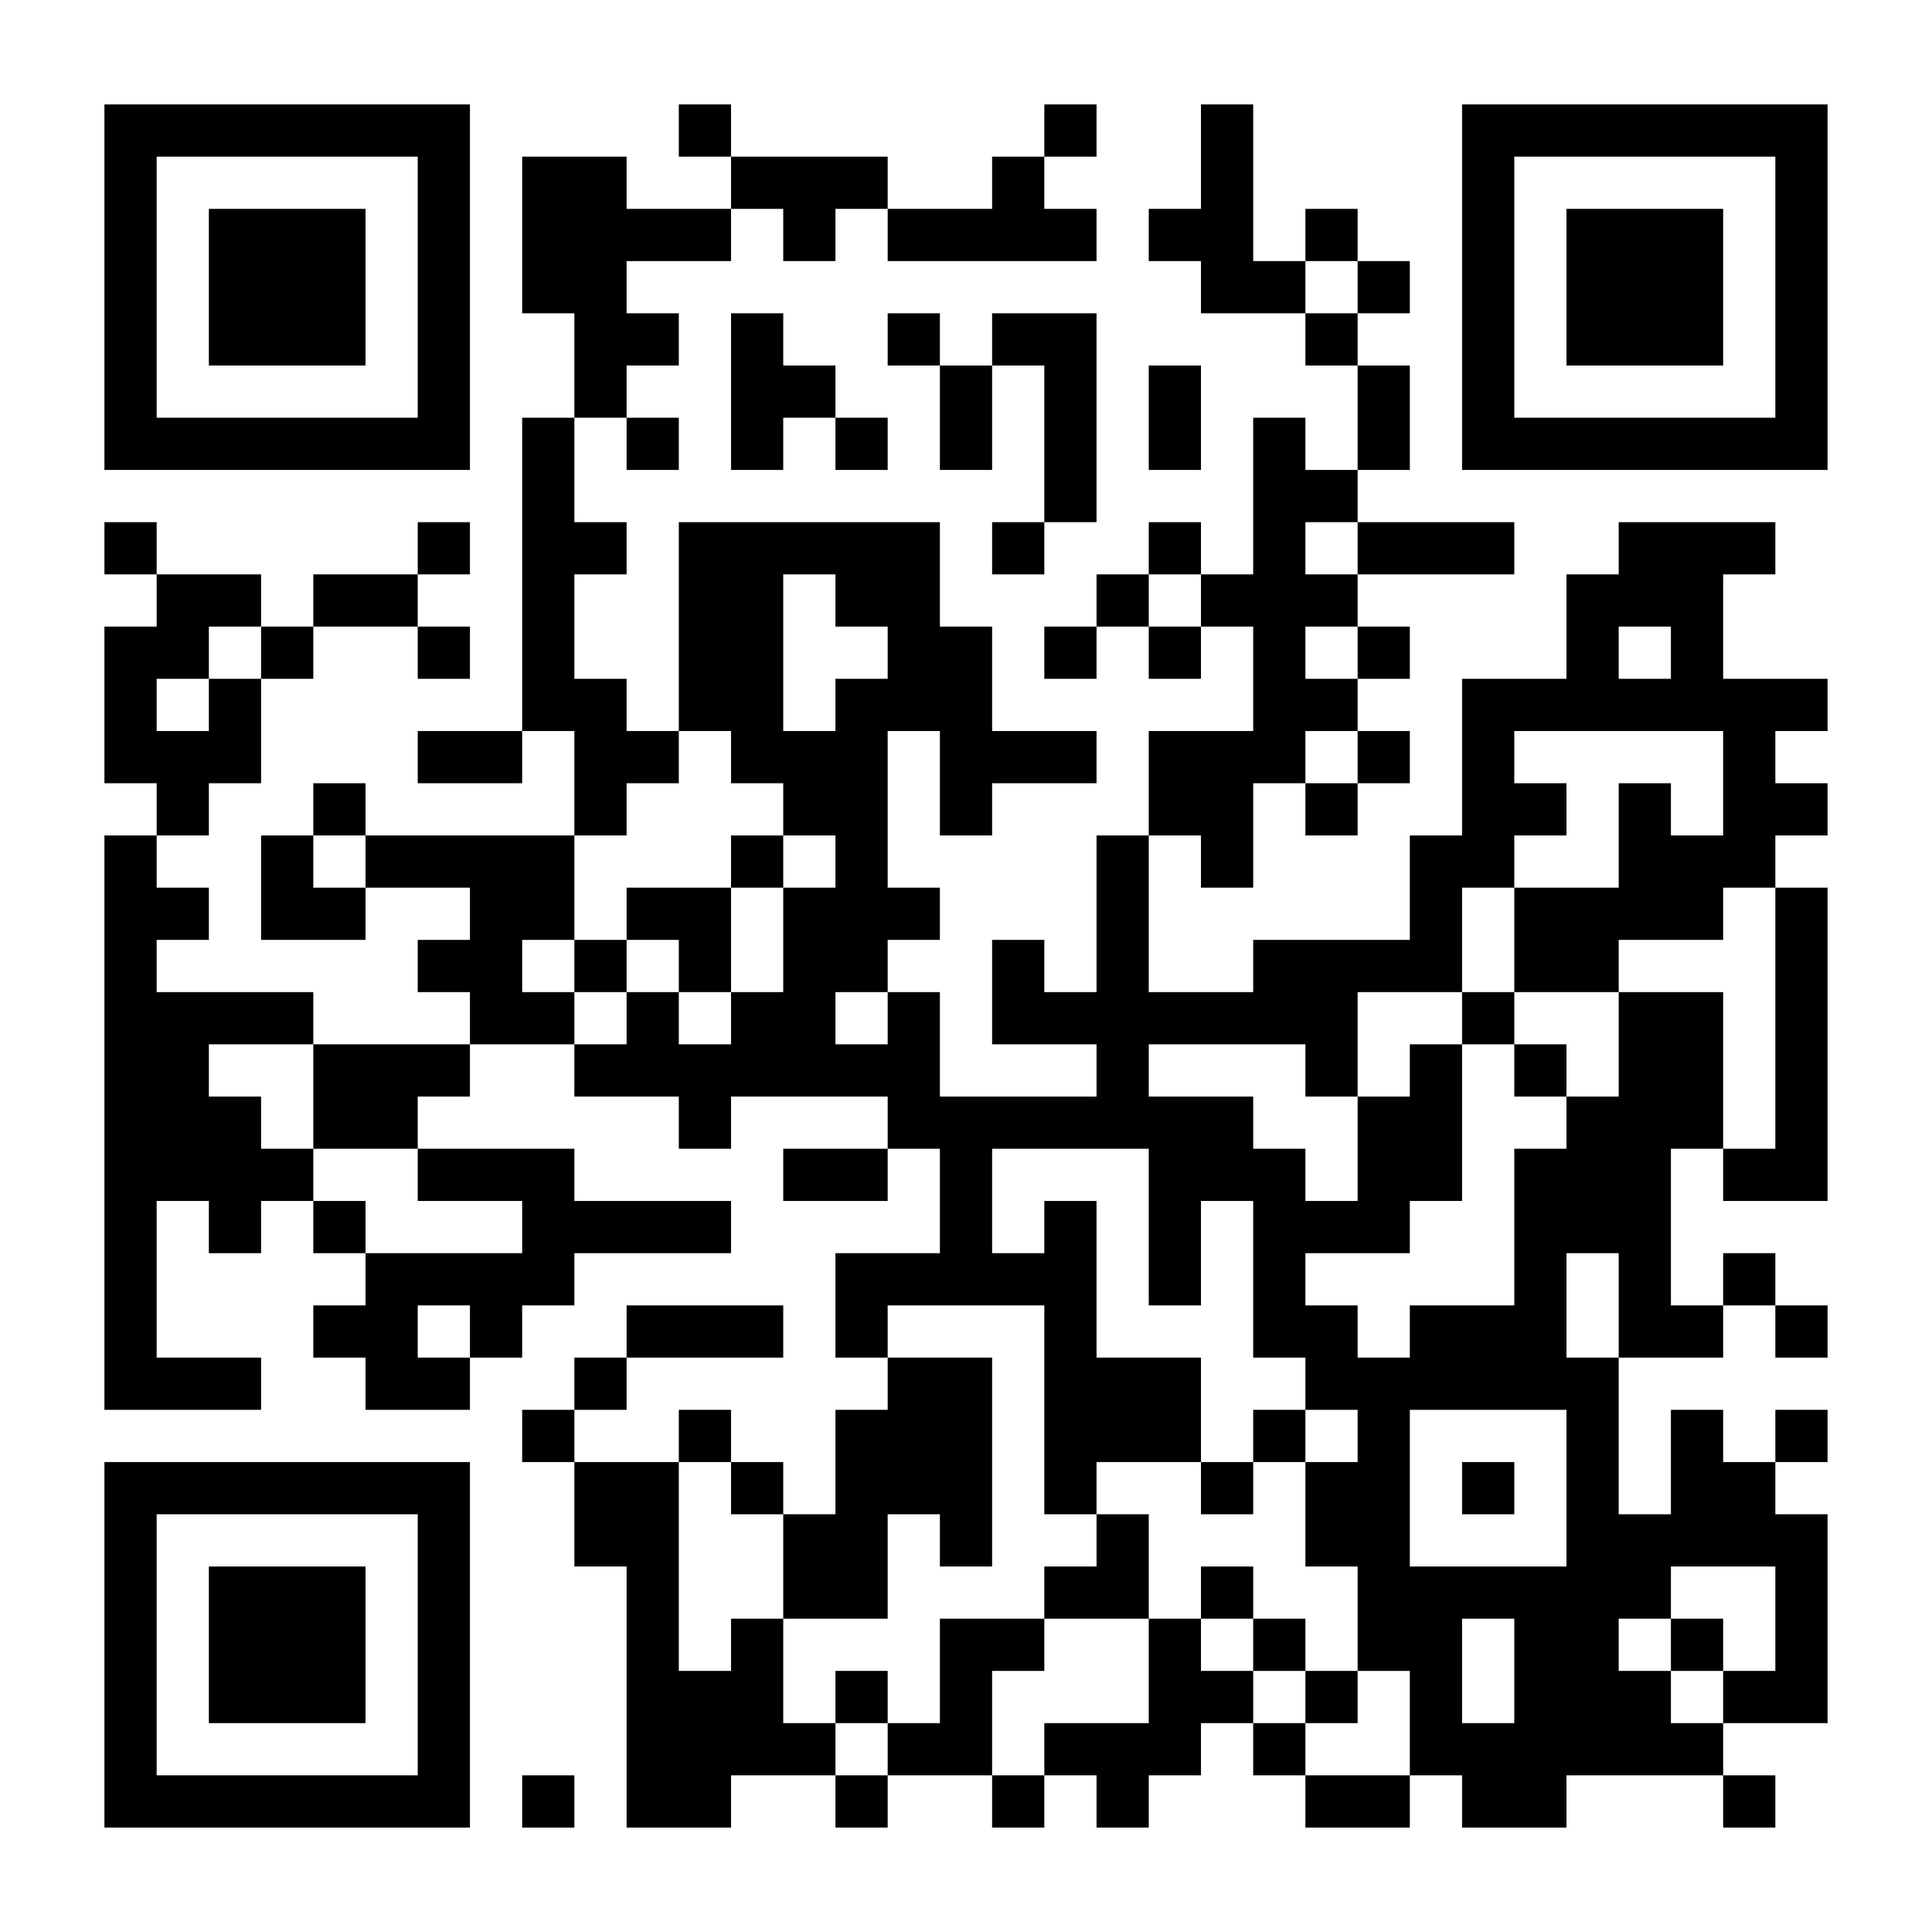
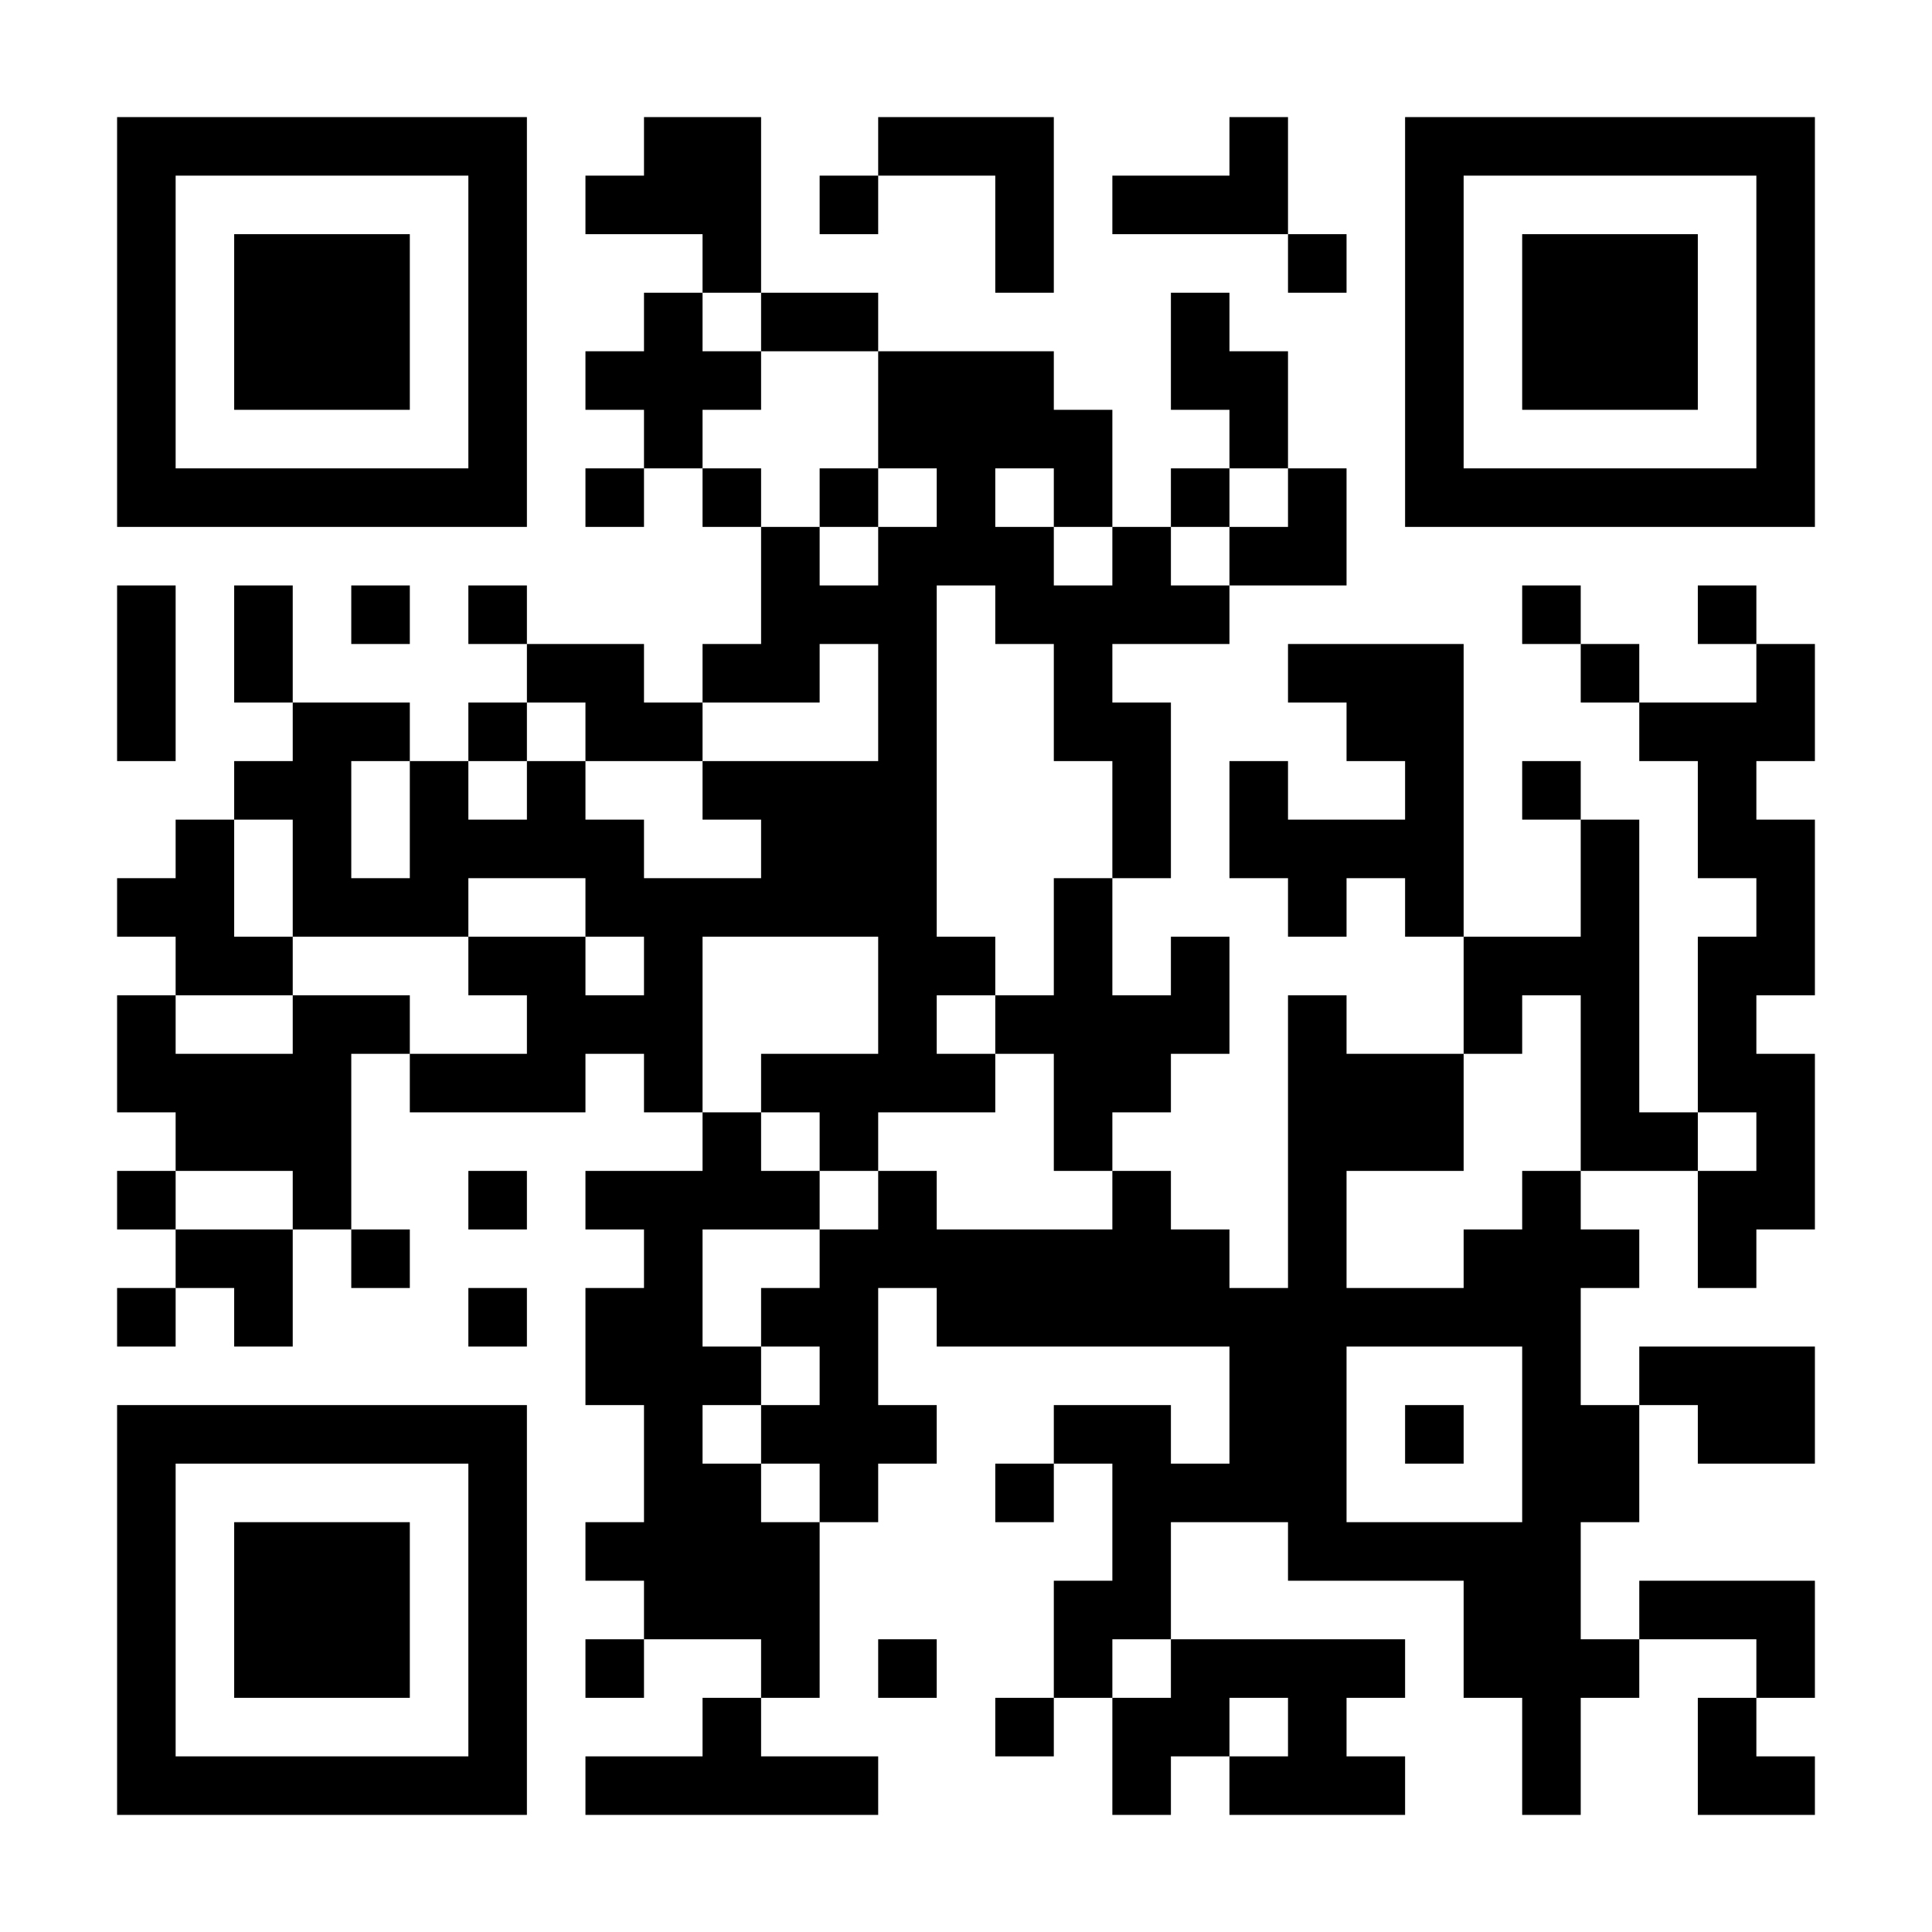
- <svg xmlns="http://www.w3.org/2000/svg" width="370" height="370" version="1.1" viewBox="0 0 37 37">
-   <rect width="37" height="37" fill="#ffffff" />
-   <path d="M2,2H3V3H2zM3,2H4V3H3zM4,2H5V3H4zM5,2H6V3H5zM6,2H7V3H6zM7,2H8V3H7zM8,2H9V3H8zM13,2H14V3H13zM20,2H21V3H20zM23,2H24V3H23zM28,2H29V3H28zM29,2H30V3H29zM30,2H31V3H30zM31,2H32V3H31zM32,2H33V3H32zM33,2H34V3H33zM34,2H35V3H34zM2,3H3V4H2zM8,3H9V4H8zM10,3H11V4H10zM11,3H12V4H11zM14,3H15V4H14zM15,3H16V4H15zM16,3H17V4H16zM19,3H20V4H19zM23,3H24V4H23zM28,3H29V4H28zM34,3H35V4H34zM2,4H3V5H2zM4,4H5V5H4zM5,4H6V5H5zM6,4H7V5H6zM8,4H9V5H8zM10,4H11V5H10zM11,4H12V5H11zM12,4H13V5H12zM13,4H14V5H13zM15,4H16V5H15zM17,4H18V5H17zM18,4H19V5H18zM19,4H20V5H19zM20,4H21V5H20zM22,4H23V5H22zM23,4H24V5H23zM25,4H26V5H25zM28,4H29V5H28zM30,4H31V5H30zM31,4H32V5H31zM32,4H33V5H32zM34,4H35V5H34zM2,5H3V6H2zM4,5H5V6H4zM5,5H6V6H5zM6,5H7V6H6zM8,5H9V6H8zM10,5H11V6H10zM11,5H12V6H11zM23,5H24V6H23zM24,5H25V6H24zM26,5H27V6H26zM28,5H29V6H28zM30,5H31V6H30zM31,5H32V6H31zM32,5H33V6H32zM34,5H35V6H34zM2,6H3V7H2zM4,6H5V7H4zM5,6H6V7H5zM6,6H7V7H6zM8,6H9V7H8zM11,6H12V7H11zM12,6H13V7H12zM14,6H15V7H14zM17,6H18V7H17zM19,6H20V7H19zM20,6H21V7H20zM25,6H26V7H25zM28,6H29V7H28zM30,6H31V7H30zM31,6H32V7H31zM32,6H33V7H32zM34,6H35V7H34zM2,7H3V8H2zM8,7H9V8H8zM11,7H12V8H11zM14,7H15V8H14zM15,7H16V8H15zM18,7H19V8H18zM20,7H21V8H20zM22,7H23V8H22zM26,7H27V8H26zM28,7H29V8H28zM34,7H35V8H34zM2,8H3V9H2zM3,8H4V9H3zM4,8H5V9H4zM5,8H6V9H5zM6,8H7V9H6zM7,8H8V9H7zM8,8H9V9H8zM10,8H11V9H10zM12,8H13V9H12zM14,8H15V9H14zM16,8H17V9H16zM18,8H19V9H18zM20,8H21V9H20zM22,8H23V9H22zM24,8H25V9H24zM26,8H27V9H26zM28,8H29V9H28zM29,8H30V9H29zM30,8H31V9H30zM31,8H32V9H31zM32,8H33V9H32zM33,8H34V9H33zM34,8H35V9H34zM10,9H11V10H10zM20,9H21V10H20zM24,9H25V10H24zM25,9H26V10H25zM2,10H3V11H2zM8,10H9V11H8zM10,10H11V11H10zM11,10H12V11H11zM13,10H14V11H13zM14,10H15V11H14zM15,10H16V11H15zM16,10H17V11H16zM17,10H18V11H17zM19,10H20V11H19zM22,10H23V11H22zM24,10H25V11H24zM26,10H27V11H26zM27,10H28V11H27zM28,10H29V11H28zM31,10H32V11H31zM32,10H33V11H32zM33,10H34V11H33zM3,11H4V12H3zM4,11H5V12H4zM6,11H7V12H6zM7,11H8V12H7zM10,11H11V12H10zM13,11H14V12H13zM14,11H15V12H14zM16,11H17V12H16zM17,11H18V12H17zM21,11H22V12H21zM23,11H24V12H23zM24,11H25V12H24zM25,11H26V12H25zM30,11H31V12H30zM31,11H32V12H31zM32,11H33V12H32zM2,12H3V13H2zM3,12H4V13H3zM5,12H6V13H5zM8,12H9V13H8zM10,12H11V13H10zM13,12H14V13H13zM14,12H15V13H14zM17,12H18V13H17zM18,12H19V13H18zM20,12H21V13H20zM22,12H23V13H22zM24,12H25V13H24zM26,12H27V13H26zM30,12H31V13H30zM32,12H33V13H32zM2,13H3V14H2zM4,13H5V14H4zM10,13H11V14H10zM11,13H12V14H11zM13,13H14V14H13zM14,13H15V14H14zM16,13H17V14H16zM17,13H18V14H17zM18,13H19V14H18zM24,13H25V14H24zM25,13H26V14H25zM28,13H29V14H28zM29,13H30V14H29zM30,13H31V14H30zM31,13H32V14H31zM32,13H33V14H32zM33,13H34V14H33zM34,13H35V14H34zM2,14H3V15H2zM3,14H4V15H3zM4,14H5V15H4zM8,14H9V15H8zM9,14H10V15H9zM11,14H12V15H11zM12,14H13V15H12zM14,14H15V15H14zM15,14H16V15H15zM16,14H17V15H16zM18,14H19V15H18zM19,14H20V15H19zM20,14H21V15H20zM22,14H23V15H22zM23,14H24V15H23zM24,14H25V15H24zM26,14H27V15H26zM28,14H29V15H28zM33,14H34V15H33zM3,15H4V16H3zM6,15H7V16H6zM11,15H12V16H11zM15,15H16V16H15zM16,15H17V16H16zM18,15H19V16H18zM22,15H23V16H22zM23,15H24V16H23zM25,15H26V16H25zM28,15H29V16H28zM29,15H30V16H29zM31,15H32V16H31zM33,15H34V16H33zM34,15H35V16H34zM2,16H3V17H2zM5,16H6V17H5zM7,16H8V17H7zM8,16H9V17H8zM9,16H10V17H9zM10,16H11V17H10zM14,16H15V17H14zM16,16H17V17H16zM21,16H22V17H21zM23,16H24V17H23zM27,16H28V17H27zM28,16H29V17H28zM31,16H32V17H31zM32,16H33V17H32zM33,16H34V17H33zM2,17H3V18H2zM3,17H4V18H3zM5,17H6V18H5zM6,17H7V18H6zM9,17H10V18H9zM10,17H11V18H10zM12,17H13V18H12zM13,17H14V18H13zM15,17H16V18H15zM16,17H17V18H16zM17,17H18V18H17zM21,17H22V18H21zM27,17H28V18H27zM29,17H30V18H29zM30,17H31V18H30zM31,17H32V18H31zM32,17H33V18H32zM34,17H35V18H34zM2,18H3V19H2zM8,18H9V19H8zM9,18H10V19H9zM11,18H12V19H11zM13,18H14V19H13zM15,18H16V19H15zM16,18H17V19H16zM19,18H20V19H19zM21,18H22V19H21zM24,18H25V19H24zM25,18H26V19H25zM26,18H27V19H26zM27,18H28V19H27zM29,18H30V19H29zM30,18H31V19H30zM34,18H35V19H34zM2,19H3V20H2zM3,19H4V20H3zM4,19H5V20H4zM5,19H6V20H5zM9,19H10V20H9zM10,19H11V20H10zM12,19H13V20H12zM14,19H15V20H14zM15,19H16V20H15zM17,19H18V20H17zM19,19H20V20H19zM20,19H21V20H20zM21,19H22V20H21zM22,19H23V20H22zM23,19H24V20H23zM24,19H25V20H24zM25,19H26V20H25zM28,19H29V20H28zM31,19H32V20H31zM32,19H33V20H32zM34,19H35V20H34zM2,20H3V21H2zM3,20H4V21H3zM6,20H7V21H6zM7,20H8V21H7zM8,20H9V21H8zM11,20H12V21H11zM12,20H13V21H12zM13,20H14V21H13zM14,20H15V21H14zM15,20H16V21H15zM16,20H17V21H16zM17,20H18V21H17zM21,20H22V21H21zM25,20H26V21H25zM27,20H28V21H27zM29,20H30V21H29zM31,20H32V21H31zM32,20H33V21H32zM34,20H35V21H34zM2,21H3V22H2zM3,21H4V22H3zM4,21H5V22H4zM6,21H7V22H6zM7,21H8V22H7zM13,21H14V22H13zM17,21H18V22H17zM18,21H19V22H18zM19,21H20V22H19zM20,21H21V22H20zM21,21H22V22H21zM22,21H23V22H22zM23,21H24V22H23zM26,21H27V22H26zM27,21H28V22H27zM30,21H31V22H30zM31,21H32V22H31zM32,21H33V22H32zM34,21H35V22H34zM2,22H3V23H2zM3,22H4V23H3zM4,22H5V23H4zM5,22H6V23H5zM8,22H9V23H8zM9,22H10V23H9zM10,22H11V23H10zM15,22H16V23H15zM16,22H17V23H16zM18,22H19V23H18zM22,22H23V23H22zM23,22H24V23H23zM24,22H25V23H24zM26,22H27V23H26zM27,22H28V23H27zM29,22H30V23H29zM30,22H31V23H30zM31,22H32V23H31zM33,22H34V23H33zM34,22H35V23H34zM2,23H3V24H2zM4,23H5V24H4zM6,23H7V24H6zM10,23H11V24H10zM11,23H12V24H11zM12,23H13V24H12zM13,23H14V24H13zM18,23H19V24H18zM20,23H21V24H20zM22,23H23V24H22zM24,23H25V24H24zM25,23H26V24H25zM26,23H27V24H26zM29,23H30V24H29zM30,23H31V24H30zM31,23H32V24H31zM2,24H3V25H2zM7,24H8V25H7zM8,24H9V25H8zM9,24H10V25H9zM10,24H11V25H10zM16,24H17V25H16zM17,24H18V25H17zM18,24H19V25H18zM19,24H20V25H19zM20,24H21V25H20zM22,24H23V25H22zM24,24H25V25H24zM29,24H30V25H29zM31,24H32V25H31zM33,24H34V25H33zM2,25H3V26H2zM6,25H7V26H6zM7,25H8V26H7zM9,25H10V26H9zM12,25H13V26H12zM13,25H14V26H13zM14,25H15V26H14zM16,25H17V26H16zM20,25H21V26H20zM24,25H25V26H24zM25,25H26V26H25zM27,25H28V26H27zM28,25H29V26H28zM29,25H30V26H29zM31,25H32V26H31zM32,25H33V26H32zM34,25H35V26H34zM2,26H3V27H2zM3,26H4V27H3zM4,26H5V27H4zM7,26H8V27H7zM8,26H9V27H8zM11,26H12V27H11zM17,26H18V27H17zM18,26H19V27H18zM20,26H21V27H20zM21,26H22V27H21zM22,26H23V27H22zM25,26H26V27H25zM26,26H27V27H26zM27,26H28V27H27zM28,26H29V27H28zM29,26H30V27H29zM30,26H31V27H30zM10,27H11V28H10zM13,27H14V28H13zM16,27H17V28H16zM17,27H18V28H17zM18,27H19V28H18zM20,27H21V28H20zM21,27H22V28H21zM22,27H23V28H22zM24,27H25V28H24zM26,27H27V28H26zM30,27H31V28H30zM32,27H33V28H32zM34,27H35V28H34zM2,28H3V29H2zM3,28H4V29H3zM4,28H5V29H4zM5,28H6V29H5zM6,28H7V29H6zM7,28H8V29H7zM8,28H9V29H8zM11,28H12V29H11zM12,28H13V29H12zM14,28H15V29H14zM16,28H17V29H16zM17,28H18V29H17zM18,28H19V29H18zM20,28H21V29H20zM23,28H24V29H23zM25,28H26V29H25zM26,28H27V29H26zM28,28H29V29H28zM30,28H31V29H30zM32,28H33V29H32zM33,28H34V29H33zM2,29H3V30H2zM8,29H9V30H8zM11,29H12V30H11zM12,29H13V30H12zM15,29H16V30H15zM16,29H17V30H16zM18,29H19V30H18zM21,29H22V30H21zM25,29H26V30H25zM26,29H27V30H26zM30,29H31V30H30zM31,29H32V30H31zM32,29H33V30H32zM33,29H34V30H33zM34,29H35V30H34zM2,30H3V31H2zM4,30H5V31H4zM5,30H6V31H5zM6,30H7V31H6zM8,30H9V31H8zM12,30H13V31H12zM15,30H16V31H15zM16,30H17V31H16zM20,30H21V31H20zM21,30H22V31H21zM23,30H24V31H23zM26,30H27V31H26zM27,30H28V31H27zM28,30H29V31H28zM29,30H30V31H29zM30,30H31V31H30zM31,30H32V31H31zM34,30H35V31H34zM2,31H3V32H2zM4,31H5V32H4zM5,31H6V32H5zM6,31H7V32H6zM8,31H9V32H8zM12,31H13V32H12zM14,31H15V32H14zM18,31H19V32H18zM19,31H20V32H19zM22,31H23V32H22zM24,31H25V32H24zM26,31H27V32H26zM27,31H28V32H27zM29,31H30V32H29zM30,31H31V32H30zM32,31H33V32H32zM34,31H35V32H34zM2,32H3V33H2zM4,32H5V33H4zM5,32H6V33H5zM6,32H7V33H6zM8,32H9V33H8zM12,32H13V33H12zM13,32H14V33H13zM14,32H15V33H14zM16,32H17V33H16zM18,32H19V33H18zM22,32H23V33H22zM23,32H24V33H23zM25,32H26V33H25zM27,32H28V33H27zM29,32H30V33H29zM30,32H31V33H30zM31,32H32V33H31zM33,32H34V33H33zM34,32H35V33H34zM2,33H3V34H2zM8,33H9V34H8zM12,33H13V34H12zM13,33H14V34H13zM14,33H15V34H14zM15,33H16V34H15zM17,33H18V34H17zM18,33H19V34H18zM20,33H21V34H20zM21,33H22V34H21zM22,33H23V34H22zM24,33H25V34H24zM27,33H28V34H27zM28,33H29V34H28zM29,33H30V34H29zM30,33H31V34H30zM31,33H32V34H31zM32,33H33V34H32zM2,34H3V35H2zM3,34H4V35H3zM4,34H5V35H4zM5,34H6V35H5zM6,34H7V35H6zM7,34H8V35H7zM8,34H9V35H8zM10,34H11V35H10zM12,34H13V35H12zM13,34H14V35H13zM16,34H17V35H16zM19,34H20V35H19zM21,34H22V35H21zM25,34H26V35H25zM26,34H27V35H26zM28,34H29V35H28zM29,34H30V35H29zM33,34H34V35H33z" id="qr-path" fill="#000000" fill-opacity="1" fill-rule="nonzero" stroke="none" />
+ <svg xmlns="http://www.w3.org/2000/svg" width="330" height="330" version="1.1" viewBox="0 0 33 33">
+   <rect width="33" height="33" fill="#ffffff" />
+   <path d="M2,2H3V3H2zM3,2H4V3H3zM4,2H5V3H4zM5,2H6V3H5zM6,2H7V3H6zM7,2H8V3H7zM8,2H9V3H8zM11,2H12V3H11zM12,2H13V3H12zM15,2H16V3H15zM16,2H17V3H16zM17,2H18V3H17zM21,2H22V3H21zM24,2H25V3H24zM25,2H26V3H25zM26,2H27V3H26zM27,2H28V3H27zM28,2H29V3H28zM29,2H30V3H29zM30,2H31V3H30zM2,3H3V4H2zM8,3H9V4H8zM10,3H11V4H10zM11,3H12V4H11zM12,3H13V4H12zM14,3H15V4H14zM17,3H18V4H17zM19,3H20V4H19zM20,3H21V4H20zM21,3H22V4H21zM24,3H25V4H24zM30,3H31V4H30zM2,4H3V5H2zM4,4H5V5H4zM5,4H6V5H5zM6,4H7V5H6zM8,4H9V5H8zM12,4H13V5H12zM17,4H18V5H17zM22,4H23V5H22zM24,4H25V5H24zM26,4H27V5H26zM27,4H28V5H27zM28,4H29V5H28zM30,4H31V5H30zM2,5H3V6H2zM4,5H5V6H4zM5,5H6V6H5zM6,5H7V6H6zM8,5H9V6H8zM11,5H12V6H11zM13,5H14V6H13zM14,5H15V6H14zM20,5H21V6H20zM24,5H25V6H24zM26,5H27V6H26zM27,5H28V6H27zM28,5H29V6H28zM30,5H31V6H30zM2,6H3V7H2zM4,6H5V7H4zM5,6H6V7H5zM6,6H7V7H6zM8,6H9V7H8zM10,6H11V7H10zM11,6H12V7H11zM12,6H13V7H12zM15,6H16V7H15zM16,6H17V7H16zM17,6H18V7H17zM20,6H21V7H20zM21,6H22V7H21zM24,6H25V7H24zM26,6H27V7H26zM27,6H28V7H27zM28,6H29V7H28zM30,6H31V7H30zM2,7H3V8H2zM8,7H9V8H8zM11,7H12V8H11zM15,7H16V8H15zM16,7H17V8H16zM17,7H18V8H17zM18,7H19V8H18zM21,7H22V8H21zM24,7H25V8H24zM30,7H31V8H30zM2,8H3V9H2zM3,8H4V9H3zM4,8H5V9H4zM5,8H6V9H5zM6,8H7V9H6zM7,8H8V9H7zM8,8H9V9H8zM10,8H11V9H10zM12,8H13V9H12zM14,8H15V9H14zM16,8H17V9H16zM18,8H19V9H18zM20,8H21V9H20zM22,8H23V9H22zM24,8H25V9H24zM25,8H26V9H25zM26,8H27V9H26zM27,8H28V9H27zM28,8H29V9H28zM29,8H30V9H29zM30,8H31V9H30zM13,9H14V10H13zM15,9H16V10H15zM16,9H17V10H16zM17,9H18V10H17zM19,9H20V10H19zM21,9H22V10H21zM22,9H23V10H22zM2,10H3V11H2zM4,10H5V11H4zM6,10H7V11H6zM8,10H9V11H8zM13,10H14V11H13zM14,10H15V11H14zM15,10H16V11H15zM17,10H18V11H17zM18,10H19V11H18zM19,10H20V11H19zM20,10H21V11H20zM26,10H27V11H26zM29,10H30V11H29zM2,11H3V12H2zM4,11H5V12H4zM9,11H10V12H9zM10,11H11V12H10zM12,11H13V12H12zM13,11H14V12H13zM15,11H16V12H15zM18,11H19V12H18zM22,11H23V12H22zM23,11H24V12H23zM24,11H25V12H24zM27,11H28V12H27zM30,11H31V12H30zM2,12H3V13H2zM5,12H6V13H5zM6,12H7V13H6zM8,12H9V13H8zM10,12H11V13H10zM11,12H12V13H11zM15,12H16V13H15zM18,12H19V13H18zM19,12H20V13H19zM23,12H24V13H23zM24,12H25V13H24zM28,12H29V13H28zM29,12H30V13H29zM30,12H31V13H30zM4,13H5V14H4zM5,13H6V14H5zM7,13H8V14H7zM9,13H10V14H9zM12,13H13V14H12zM13,13H14V14H13zM14,13H15V14H14zM15,13H16V14H15zM19,13H20V14H19zM21,13H22V14H21zM24,13H25V14H24zM26,13H27V14H26zM29,13H30V14H29zM3,14H4V15H3zM5,14H6V15H5zM7,14H8V15H7zM8,14H9V15H8zM9,14H10V15H9zM10,14H11V15H10zM13,14H14V15H13zM14,14H15V15H14zM15,14H16V15H15zM19,14H20V15H19zM21,14H22V15H21zM22,14H23V15H22zM23,14H24V15H23zM24,14H25V15H24zM27,14H28V15H27zM29,14H30V15H29zM30,14H31V15H30zM2,15H3V16H2zM3,15H4V16H3zM5,15H6V16H5zM6,15H7V16H6zM7,15H8V16H7zM10,15H11V16H10zM11,15H12V16H11zM12,15H13V16H12zM13,15H14V16H13zM14,15H15V16H14zM15,15H16V16H15zM18,15H19V16H18zM22,15H23V16H22zM24,15H25V16H24zM27,15H28V16H27zM30,15H31V16H30zM3,16H4V17H3zM4,16H5V17H4zM8,16H9V17H8zM9,16H10V17H9zM11,16H12V17H11zM15,16H16V17H15zM16,16H17V17H16zM18,16H19V17H18zM20,16H21V17H20zM25,16H26V17H25zM26,16H27V17H26zM27,16H28V17H27zM29,16H30V17H29zM30,16H31V17H30zM2,17H3V18H2zM5,17H6V18H5zM6,17H7V18H6zM9,17H10V18H9zM10,17H11V18H10zM11,17H12V18H11zM15,17H16V18H15zM17,17H18V18H17zM18,17H19V18H18zM19,17H20V18H19zM20,17H21V18H20zM22,17H23V18H22zM25,17H26V18H25zM27,17H28V18H27zM29,17H30V18H29zM2,18H3V19H2zM3,18H4V19H3zM4,18H5V19H4zM5,18H6V19H5zM7,18H8V19H7zM8,18H9V19H8zM9,18H10V19H9zM11,18H12V19H11zM13,18H14V19H13zM14,18H15V19H14zM15,18H16V19H15zM16,18H17V19H16zM18,18H19V19H18zM19,18H20V19H19zM22,18H23V19H22zM23,18H24V19H23zM24,18H25V19H24zM27,18H28V19H27zM29,18H30V19H29zM30,18H31V19H30zM3,19H4V20H3zM4,19H5V20H4zM5,19H6V20H5zM12,19H13V20H12zM14,19H15V20H14zM18,19H19V20H18zM22,19H23V20H22zM23,19H24V20H23zM24,19H25V20H24zM27,19H28V20H27zM28,19H29V20H28zM30,19H31V20H30zM2,20H3V21H2zM5,20H6V21H5zM8,20H9V21H8zM10,20H11V21H10zM11,20H12V21H11zM12,20H13V21H12zM13,20H14V21H13zM15,20H16V21H15zM19,20H20V21H19zM22,20H23V21H22zM26,20H27V21H26zM29,20H30V21H29zM30,20H31V21H30zM3,21H4V22H3zM4,21H5V22H4zM6,21H7V22H6zM11,21H12V22H11zM14,21H15V22H14zM15,21H16V22H15zM16,21H17V22H16zM17,21H18V22H17zM18,21H19V22H18zM19,21H20V22H19zM20,21H21V22H20zM22,21H23V22H22zM25,21H26V22H25zM26,21H27V22H26zM27,21H28V22H27zM29,21H30V22H29zM2,22H3V23H2zM4,22H5V23H4zM8,22H9V23H8zM10,22H11V23H10zM11,22H12V23H11zM13,22H14V23H13zM14,22H15V23H14zM16,22H17V23H16zM17,22H18V23H17zM18,22H19V23H18zM19,22H20V23H19zM20,22H21V23H20zM21,22H22V23H21zM22,22H23V23H22zM23,22H24V23H23zM24,22H25V23H24zM25,22H26V23H25zM26,22H27V23H26zM10,23H11V24H10zM11,23H12V24H11zM12,23H13V24H12zM14,23H15V24H14zM21,23H22V24H21zM22,23H23V24H22zM26,23H27V24H26zM28,23H29V24H28zM29,23H30V24H29zM30,23H31V24H30zM2,24H3V25H2zM3,24H4V25H3zM4,24H5V25H4zM5,24H6V25H5zM6,24H7V25H6zM7,24H8V25H7zM8,24H9V25H8zM11,24H12V25H11zM13,24H14V25H13zM14,24H15V25H14zM15,24H16V25H15zM18,24H19V25H18zM19,24H20V25H19zM21,24H22V25H21zM22,24H23V25H22zM24,24H25V25H24zM26,24H27V25H26zM27,24H28V25H27zM29,24H30V25H29zM30,24H31V25H30zM2,25H3V26H2zM8,25H9V26H8zM11,25H12V26H11zM12,25H13V26H12zM14,25H15V26H14zM17,25H18V26H17zM19,25H20V26H19zM20,25H21V26H20zM21,25H22V26H21zM22,25H23V26H22zM26,25H27V26H26zM27,25H28V26H27zM2,26H3V27H2zM4,26H5V27H4zM5,26H6V27H5zM6,26H7V27H6zM8,26H9V27H8zM10,26H11V27H10zM11,26H12V27H11zM12,26H13V27H12zM13,26H14V27H13zM19,26H20V27H19zM22,26H23V27H22zM23,26H24V27H23zM24,26H25V27H24zM25,26H26V27H25zM26,26H27V27H26zM2,27H3V28H2zM4,27H5V28H4zM5,27H6V28H5zM6,27H7V28H6zM8,27H9V28H8zM11,27H12V28H11zM12,27H13V28H12zM13,27H14V28H13zM18,27H19V28H18zM19,27H20V28H19zM25,27H26V28H25zM26,27H27V28H26zM28,27H29V28H28zM29,27H30V28H29zM30,27H31V28H30zM2,28H3V29H2zM4,28H5V29H4zM5,28H6V29H5zM6,28H7V29H6zM8,28H9V29H8zM10,28H11V29H10zM13,28H14V29H13zM15,28H16V29H15zM18,28H19V29H18zM20,28H21V29H20zM21,28H22V29H21zM22,28H23V29H22zM23,28H24V29H23zM25,28H26V29H25zM26,28H27V29H26zM27,28H28V29H27zM30,28H31V29H30zM2,29H3V30H2zM8,29H9V30H8zM12,29H13V30H12zM17,29H18V30H17zM19,29H20V30H19zM20,29H21V30H20zM22,29H23V30H22zM26,29H27V30H26zM29,29H30V30H29zM2,30H3V31H2zM3,30H4V31H3zM4,30H5V31H4zM5,30H6V31H5zM6,30H7V31H6zM7,30H8V31H7zM8,30H9V31H8zM10,30H11V31H10zM11,30H12V31H11zM12,30H13V31H12zM13,30H14V31H13zM14,30H15V31H14zM19,30H20V31H19zM21,30H22V31H21zM22,30H23V31H22zM23,30H24V31H23zM26,30H27V31H26zM29,30H30V31H29zM30,30H31V31H30z" id="qr-path" fill="#000000" fill-opacity="1" fill-rule="nonzero" stroke="none" />
</svg>
